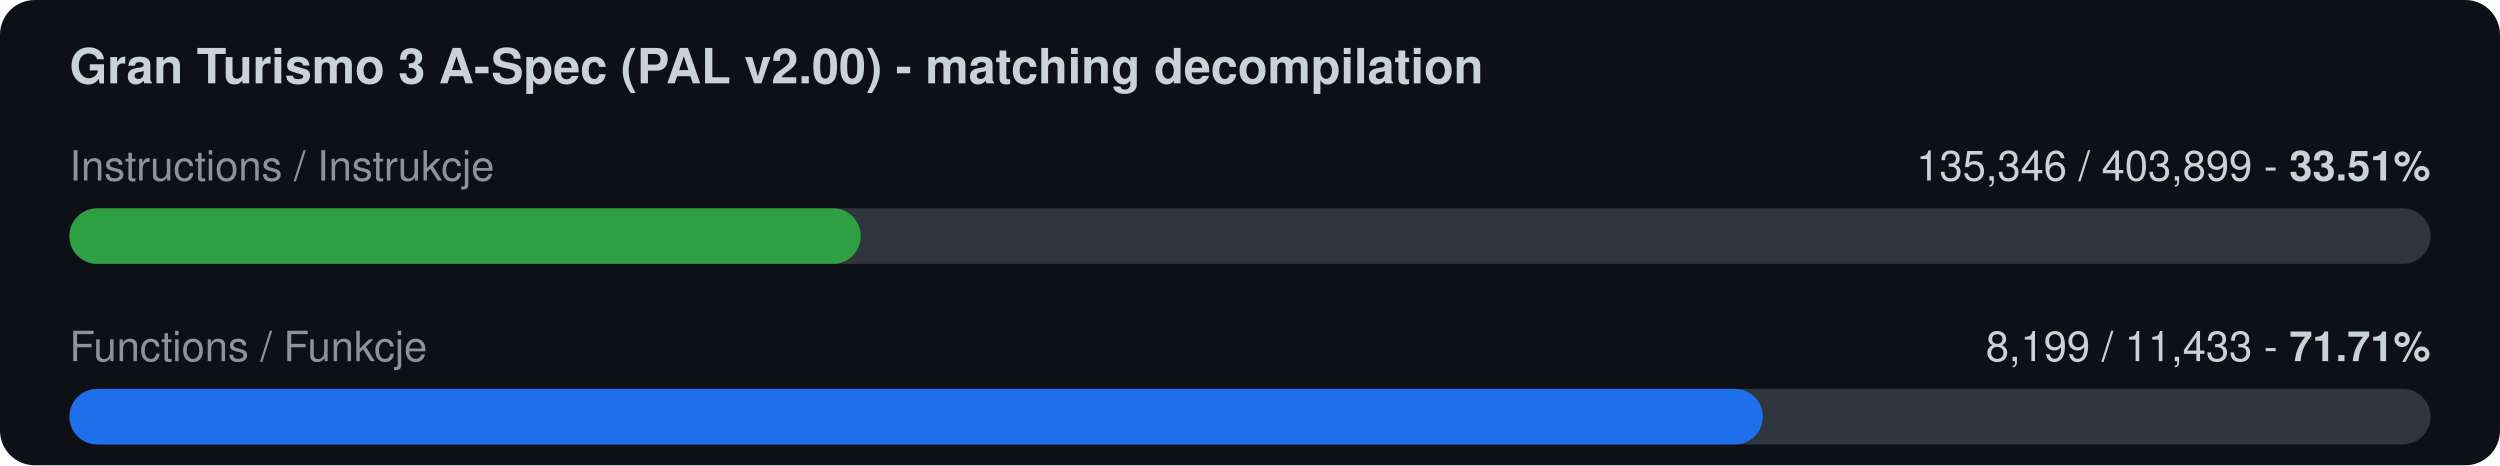
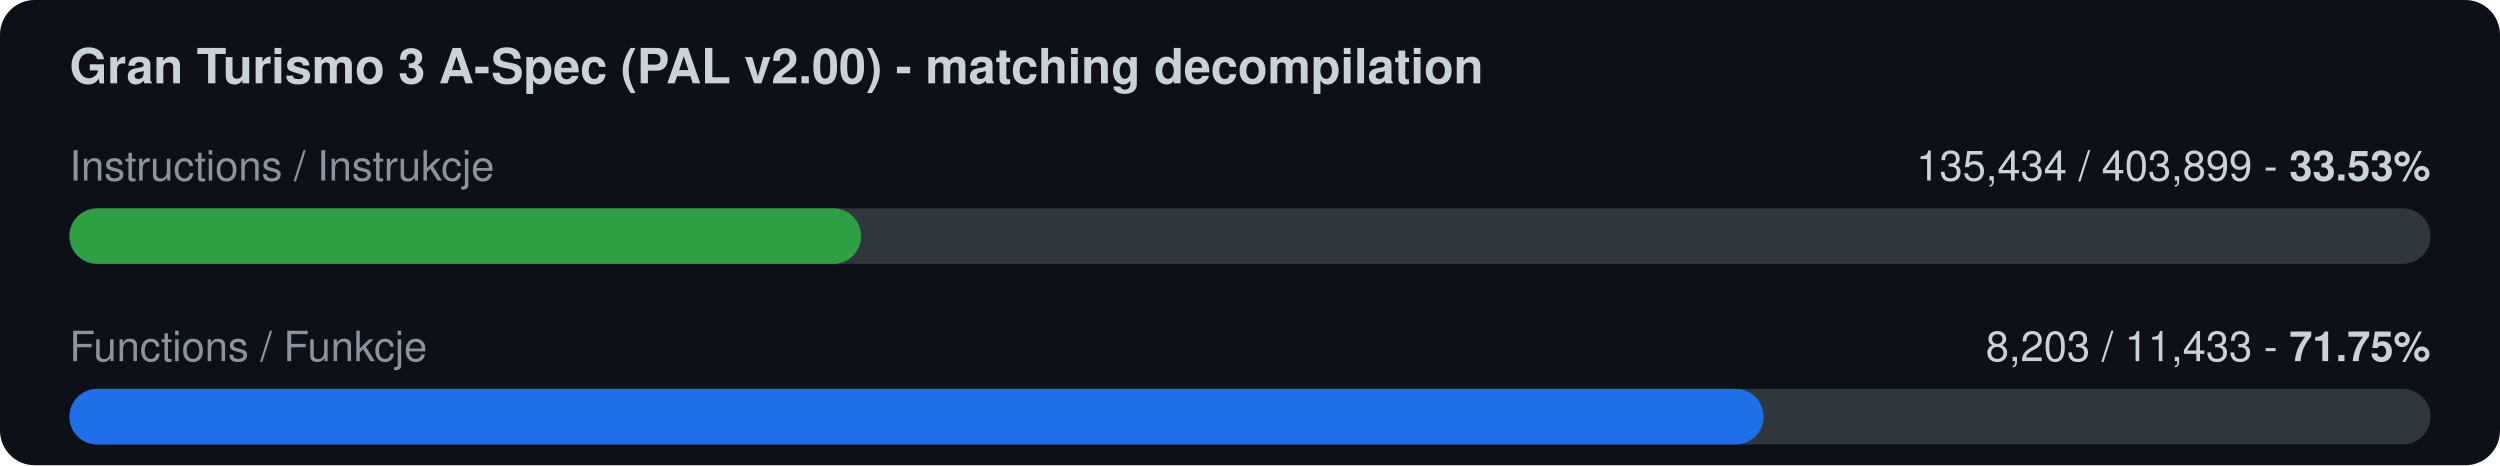
<svg xmlns="http://www.w3.org/2000/svg" width="720" height="134" viewBox="0 0 720 134">
  <rect width="720" height="134" rx="10" fill="#0d1117" />
  <text x="20" y="24" font-family="-apple-system,Segoe UI,Helvetica,Arial,sans-serif" font-size="14" font-weight="600" fill="#c9d1d9">Gran Turismo 3 A-Spec (PAL v2.00) - matching decompilation</text>
  <text x="20" y="52" font-family="-apple-system,Segoe UI,Helvetica,Arial,sans-serif" font-size="12" fill="#8b949e">Instructions / Instrukcje</text>
-   <text x="700" y="52" font-family="-apple-system,Segoe UI,Helvetica,Arial,sans-serif" font-size="12" fill="#c9d1d9" text-anchor="end">135,346 / 403,899  -  <tspan font-weight="700">33.51%</tspan>
+   <text x="700" y="52" font-family="-apple-system,Segoe UI,Helvetica,Arial,sans-serif" font-size="12" fill="#c9d1d9" text-anchor="end">135,434 / 403,899  -  <tspan font-weight="700">33.53%</tspan>
  </text>
  <rect x="20" y="60" width="680" height="16" rx="8" fill="#30363d" />
-   <rect x="20" y="60" width="227.9" height="16" rx="8" fill="#2ea043" />
+   <rect x="20" y="60" width="228.0" height="16" rx="8" fill="#2ea043" />
  <text x="20" y="104" font-family="-apple-system,Segoe UI,Helvetica,Arial,sans-serif" font-size="12" fill="#8b949e">Functions / Funkcje</text>
-   <text x="700" y="104" font-family="-apple-system,Segoe UI,Helvetica,Arial,sans-serif" font-size="12" fill="#c9d1d9" text-anchor="end">8,199 / 11,433  -  <tspan font-weight="700">71.71%</tspan>
+   <text x="700" y="104" font-family="-apple-system,Segoe UI,Helvetica,Arial,sans-serif" font-size="12" fill="#c9d1d9" text-anchor="end">8,203 / 11,433  -  <tspan font-weight="700">71.75%</tspan>
  </text>
  <rect x="20" y="112" width="680" height="16" rx="8" fill="#30363d" />
-   <rect x="20" y="112" width="487.7" height="16" rx="8" fill="#1f6feb" />
+   <rect x="20" y="112" width="487.9" height="16" rx="8" fill="#1f6feb" />
</svg>
